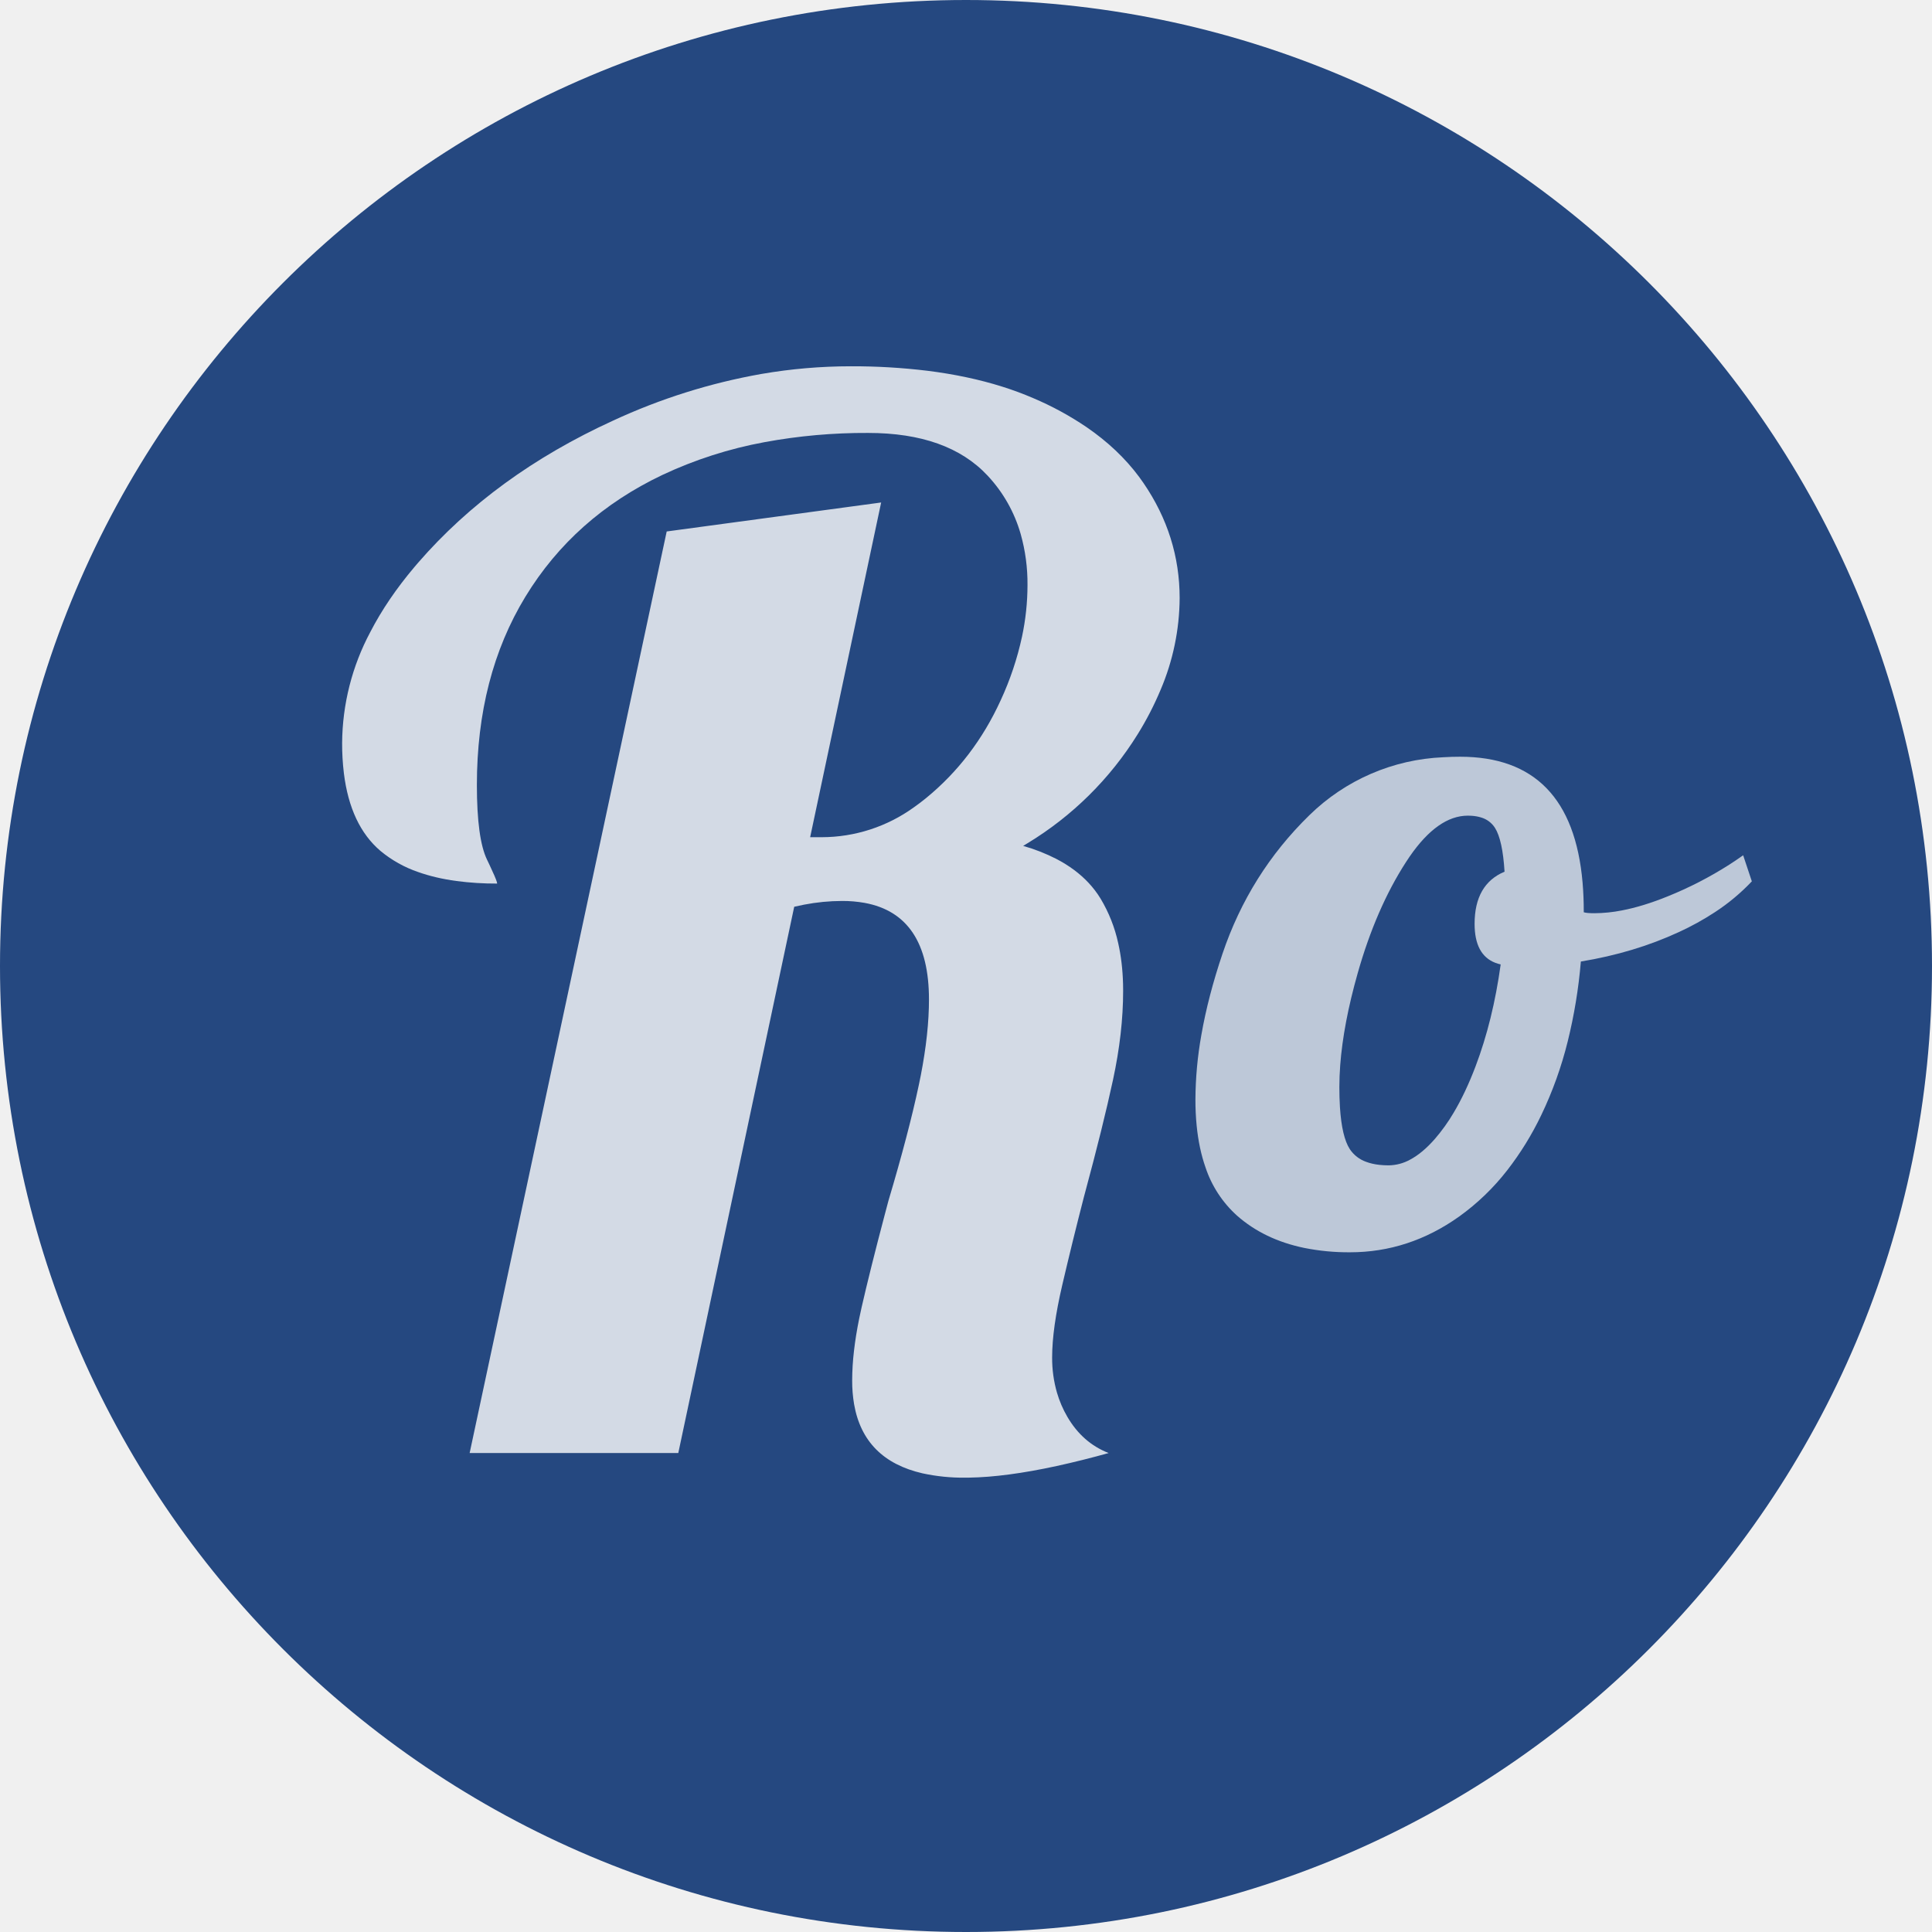
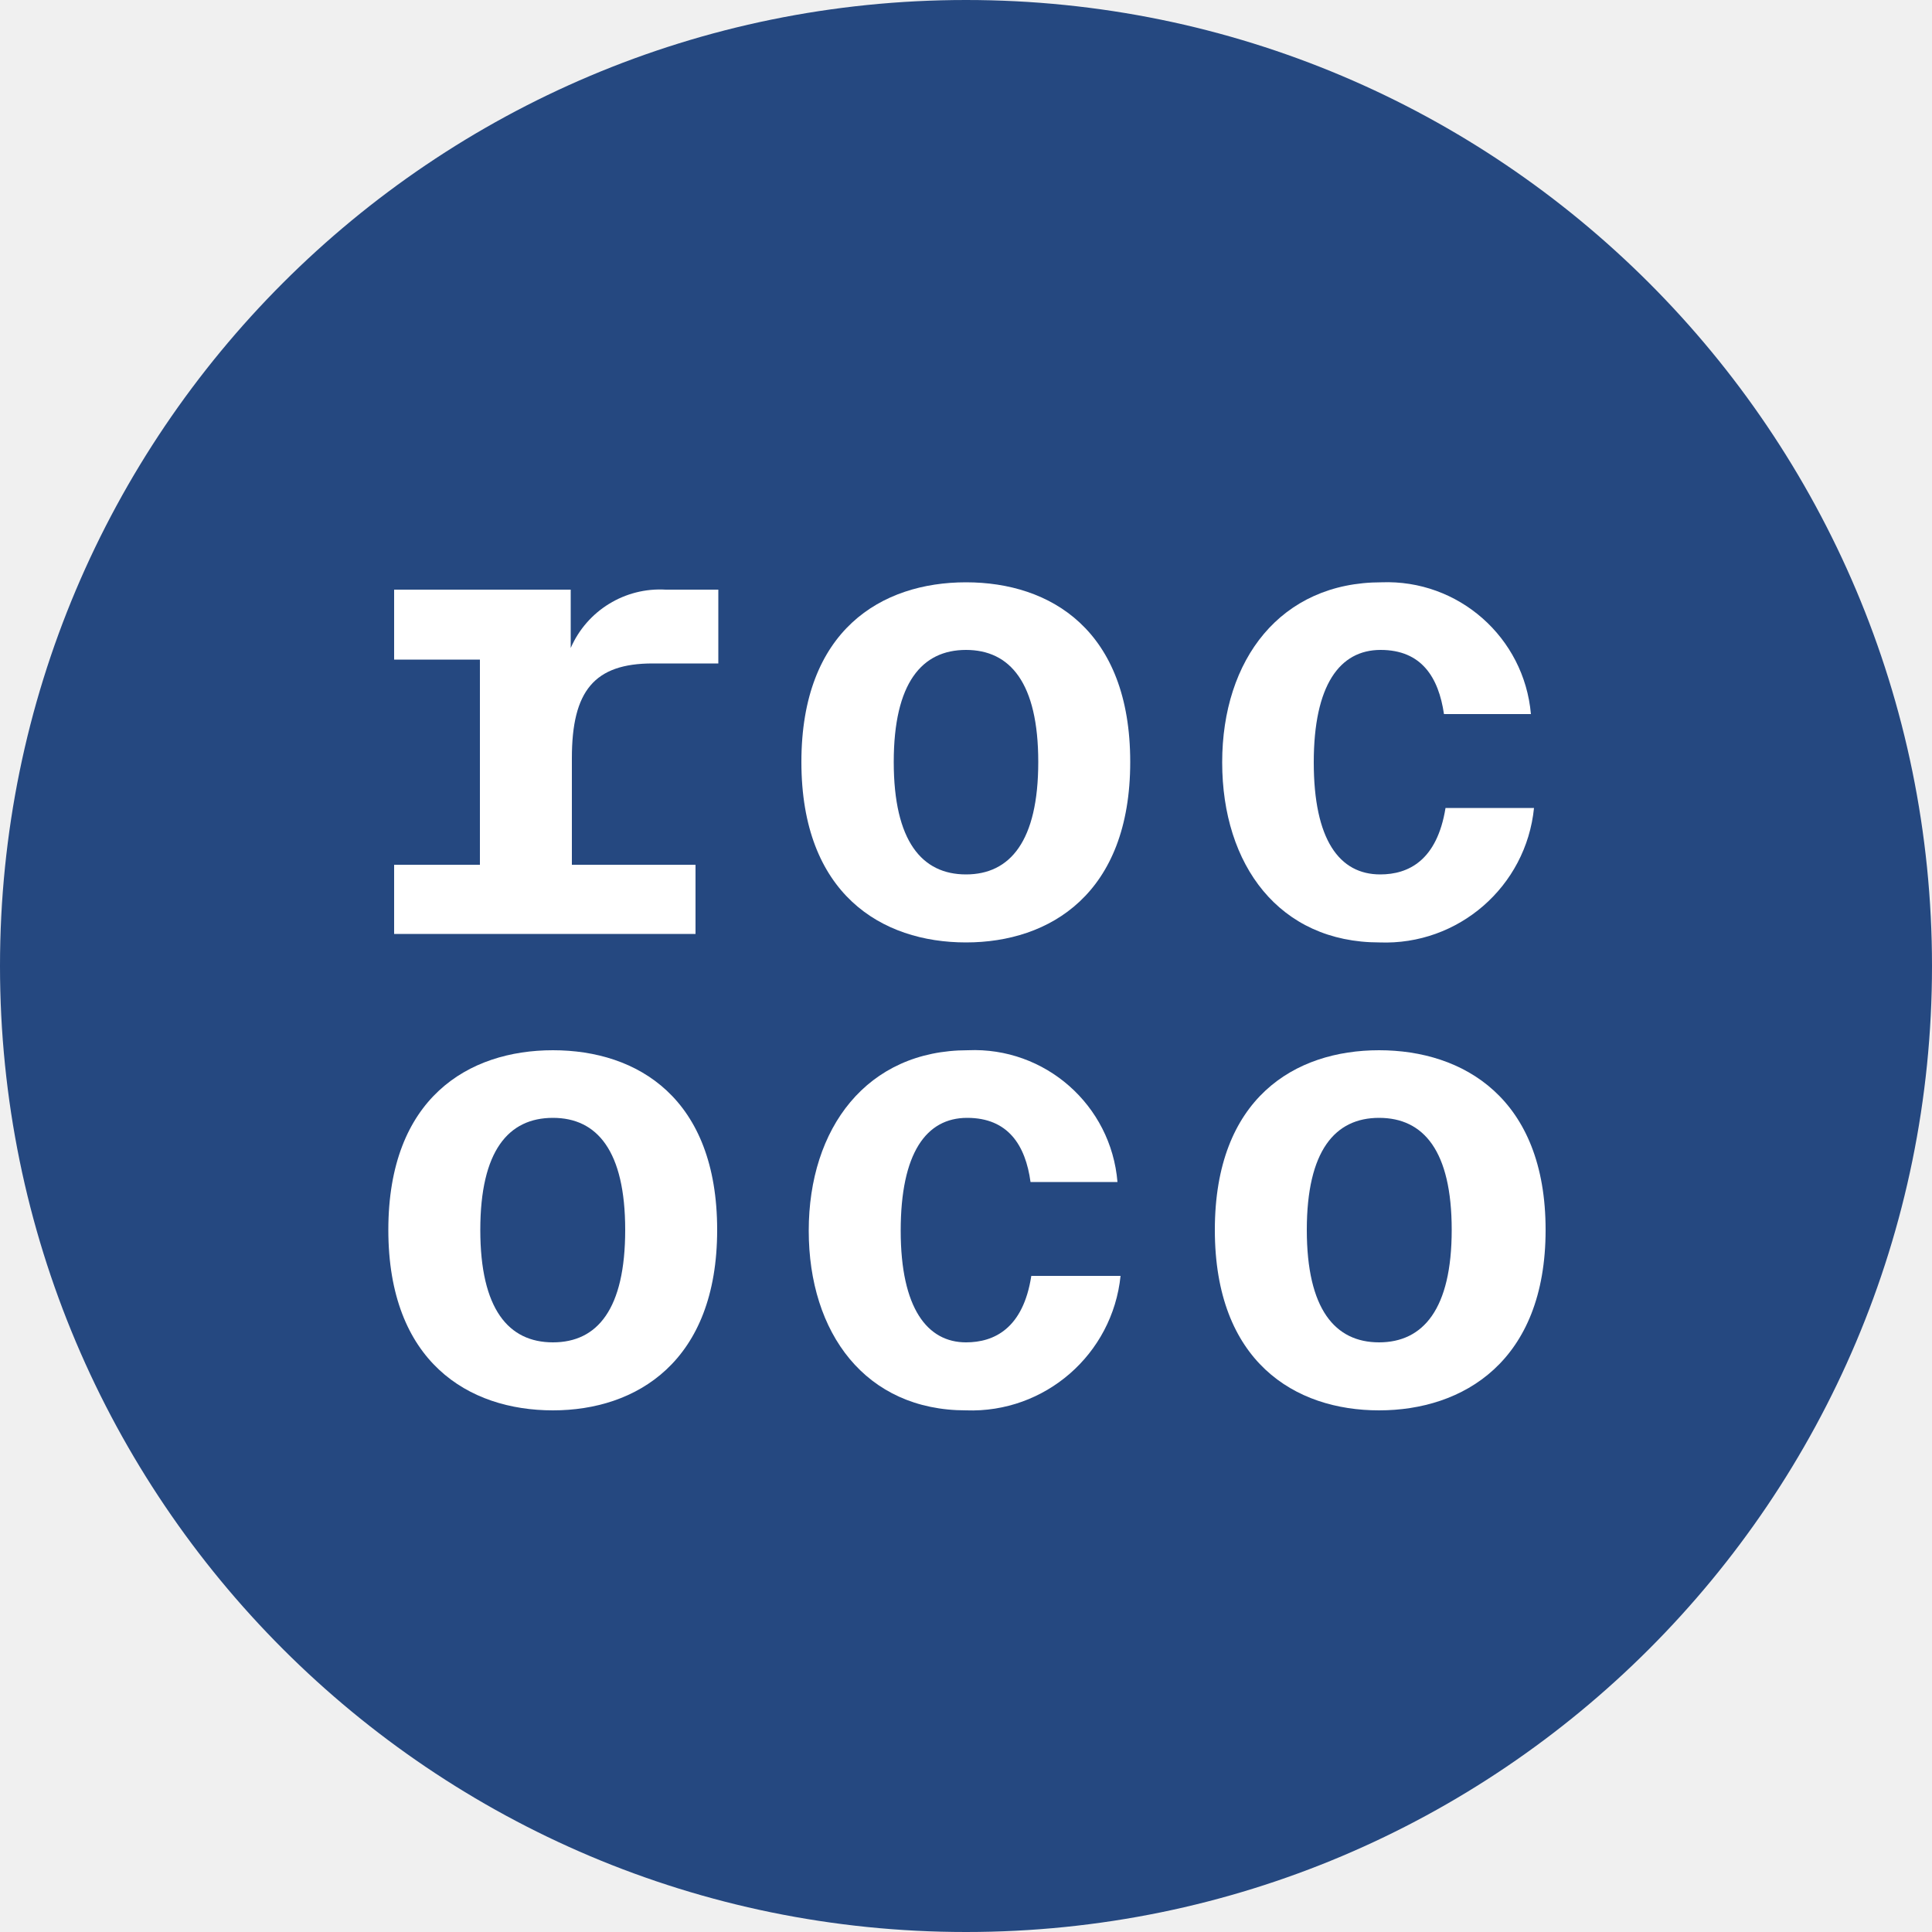
- <svg xmlns="http://www.w3.org/2000/svg" version="1.1" baseProfile="full" width="480px" height="480px" viewBox="0 0 480 480" preserveAspectRatio="xMidYMid meet" id="svg_document" style="zoom: 1;">
-   <g id="main_group">
-     <circle stroke="#254880" id="circle1" cy="240px" stroke-width="0" fill="#254880" r="240px" cx="240px" transform="" />
-     <path d="M197.32,225.281 L168.52,361.001 L116.68,361.001 L165.64,132.041 L218.92,124.841 L201.28,208.001 L204.16,208.001 A39.19,39.19 0 0 0 227.077,200.559 A50.269,50.269 0 0 0 230.08,198.281 Q241.96,188.561 248.62,173.981 A75.627,75.627 0 0 0 253.913,158.196 A61.957,61.957 0 0 0 255.28,145.361 A45.321,45.321 0 0 0 253.583,132.666 A35.459,35.459 0 0 0 245.38,118.181 Q235.48,107.561 215.68,107.561 A138.049,138.049 0 0 0 189.925,109.855 A103.948,103.948 0 0 0 164.56,118.001 Q142.6,128.441 130.54,148.241 Q118.48,168.041 118.48,195.041 Q118.48,208.361 121,213.581 A180.727,180.727 0 0 1 121.591,214.816 Q123.135,218.076 123.443,219.131 A1.562,1.562 0 0 1 123.52,219.521 A75.099,75.099 0 0 1 113.369,218.88 Q108.131,218.164 103.873,216.647 A29.602,29.602 0 0 1 94.54,211.421 Q87.034,205.048 85.434,192.099 A61.237,61.237 0 0 1 85,184.601 A59.507,59.507 0 0 1 92.019,156.989 Q96.236,148.833 102.989,140.845 A108.554,108.554 0 0 1 103.9,139.781 Q122.8,118.001 152.32,104.501 A149.276,149.276 0 0 1 189.22,92.899 A130.762,130.762 0 0 1 211.36,91.001 A153.698,153.698 0 0 1 230.395,92.115 Q240.489,93.376 249.023,96.067 A80.655,80.655 0 0 1 256.72,98.921 A77.805,77.805 0 0 1 269.979,106.139 Q277.85,111.543 282.998,118.465 A47.826,47.826 0 0 1 284.08,119.981 Q293.08,133.121 293.08,148.601 A58.969,58.969 0 0 1 288.368,171.337 A78.219,78.219 0 0 1 282.64,182.441 A82.55,82.55 0 0 1 255.318,209.48 A95.74,95.74 0 0 1 254.2,210.161 A44.857,44.857 0 0 1 262.478,213.411 Q267.225,215.886 270.452,219.341 A24.215,24.215 0 0 1 273.46,223.301 A36.588,36.588 0 0 1 277.814,234.325 Q278.878,239.028 279.019,244.475 A65.054,65.054 0 0 1 279.04,246.161 Q279.04,256.601 276.52,268.301 Q274.061,279.718 269.545,296.449 A1011.114,1011.114 0 0 1 269.32,297.281 Q266.44,308.441 263.92,319.241 Q261.4,330.041 261.4,337.241 A31.007,31.007 0 0 0 262.596,345.986 A26.857,26.857 0 0 0 265.18,352.001 Q268.96,358.481 275.44,361.001 A230.67,230.67 0 0 1 262.524,364.228 Q249.869,366.977 240.747,367.114 A63.084,63.084 0 0 1 239.8,367.121 A47.571,47.571 0 0 1 229.225,366.053 Q214.609,362.706 212.197,348.877 A34.219,34.219 0 0 1 211.72,343.001 A65.037,65.037 0 0 1 212.168,335.623 Q212.6,331.85 213.449,327.66 A118.854,118.854 0 0 1 214.06,324.821 Q216.154,315.643 219.831,301.712 A1384.266,1384.266 0 0 1 220.72,298.361 Q225.76,281.441 228.28,269.561 A128.859,128.859 0 0 0 230.003,259.648 Q230.651,254.723 230.772,250.323 A72.556,72.556 0 0 0 230.8,248.321 Q230.8,227.266 214.822,224.32 A31.029,31.029 0 0 0 209.2,223.841 A50.41,50.41 0 0 0 199.792,224.755 A58.016,58.016 0 0 0 197.32,225.281 " stroke="none" fill="#d3dae5" />
-     <path d="M393.48,226.408 L393.48,226.648 Q394.2,226.888 396.12,226.888 A36.325,36.325 0 0 0 402.951,226.194 Q408.233,225.181 414.36,222.688 A93.334,93.334 0 0 0 429.588,214.851 A83.94,83.94 0 0 0 433.08,212.488 L435.24,218.968 A50.801,50.801 0 0 1 426.081,226.616 A68.053,68.053 0 0 1 417.12,231.568 Q405.96,236.728 392.76,238.888 A126.794,126.794 0 0 1 389.492,258.75 A94.827,94.827 0 0 1 382.92,277.048 A75.486,75.486 0 0 1 374.493,290.713 A57.749,57.749 0 0 1 362.52,302.248 Q350.04,311.128 335.4,311.128 A56.111,56.111 0 0 1 324.069,310.05 Q314.093,307.993 307.32,302.008 A27.994,27.994 0 0 1 299.5,290.022 Q297.879,285.4 297.309,279.702 A65.309,65.309 0 0 1 297,273.208 A93.476,93.476 0 0 1 298.477,257.117 Q300.15,247.55 303.72,236.968 Q310.44,217.048 325.32,202.528 A50.542,50.542 0 0 1 358.598,188.135 A66.908,66.908 0 0 1 362.76,188.008 Q390.471,188.008 393.185,219.253 A82.771,82.771 0 0 1 393.48,226.408 M345,289.528 A11.282,11.282 0 0 0 350.31,288.125 Q353.415,286.485 356.52,282.928 A44.264,44.264 0 0 0 361.124,276.505 Q364.103,271.518 366.6,264.928 Q370.92,253.528 372.84,239.608 Q367.088,238.329 366.442,231.377 A20.013,20.013 0 0 1 366.36,229.528 Q366.36,219.688 373.8,216.568 Q373.32,208.648 371.4,205.648 A6.106,6.106 0 0 0 367.933,203.087 Q366.872,202.758 365.573,202.675 A14.095,14.095 0 0 0 364.68,202.648 Q357.235,202.648 350.214,212.827 A53.127,53.127 0 0 0 349.32,214.168 Q341.88,225.688 337.32,241.768 Q333.74,254.393 332.971,264.651 A72.747,72.747 0 0 0 332.76,270.088 A79.067,79.067 0 0 0 332.905,275.072 Q333.372,282.429 335.343,285.48 A7.207,7.207 0 0 0 335.4,285.568 A8.099,8.099 0 0 0 339.424,288.658 Q340.87,289.201 342.687,289.405 A20.763,20.763 0 0 0 345,289.528 " stroke="none" fill="#bdc8d8" />
-   </g>
+ <svg xmlns="http://www.w3.org/2000/svg" id="Layer_1" data-name="Layer 1" viewBox="0 0 50 50">
+   <defs>
+     <style>.cls-1{fill:#254880;}.cls-2{fill:#fff;}</style>
+   </defs>
+   <circle class="cls-1" cx="25" cy="25" r="25" />
+   <path class="cls-2" d="M14.77,15.26v1.51a2.52,2.52,0,0,1,2.46-1.51h1.36v1.91h-1.7c-1.51,0-2.09.71-2.09,2.45v2.76H18v1.79H10.2V22.38h2.22V17.07H10.2V15.26Z" />
+   <path class="cls-2" d="M25,24.39c-2.19,0-4.26-1.26-4.26-4.67s2.07-4.65,4.26-4.65,4.25,1.24,4.25,4.65S27.17,24.39,25,24.39Zm0-7.57c-1.14,0-1.87.85-1.87,2.9s.73,2.91,1.87,2.91,1.87-.86,1.87-2.91S26.14,16.82,25,16.82Z" />
+   <path class="cls-2" d="M39.62,18.48H37.37c-.14-.95-.58-1.66-1.64-1.66S34,17.73,34,19.73s.66,2.9,1.72,2.9c.73,0,1.47-.36,1.69-1.72H39.7a3.87,3.87,0,0,1-4,3.48c-2.59,0-4.07-2-4.07-4.66s1.51-4.66,4.12-4.66A3.74,3.74,0,0,1,39.62,18.48Z" />
+   <path class="cls-2" d="M14.31,36.5c-2.19,0-4.26-1.26-4.26-4.67s2.07-4.65,4.26-4.65,4.25,1.24,4.25,4.65S16.47,36.5,14.31,36.5Zm0-7.57c-1.15,0-1.88.85-1.88,2.9s.73,2.91,1.88,2.91,1.87-.86,1.87-2.91S15.45,28.93,14.31,28.93Z" />
+   <path class="cls-2" d="M28.92,30.59H26.67c-.13-.95-.58-1.66-1.64-1.66s-1.72.91-1.72,2.92S24,34.74,25,34.74c.73,0,1.48-.36,1.69-1.72H29a3.88,3.88,0,0,1-4,3.48c-2.6,0-4.07-2-4.07-4.65s1.5-4.67,4.12-4.67A3.72,3.72,0,0,1,28.92,30.59Z" />
+   <path class="cls-2" d="M35.69,36.5c-2.18,0-4.25-1.26-4.25-4.67s2.07-4.65,4.25-4.65S40,28.42,40,31.83,37.86,36.5,35.69,36.5Zm0-7.57c-1.14,0-1.87.85-1.87,2.9s.73,2.91,1.87,2.91,1.88-.86,1.88-2.91S36.84,28.93,35.69,28.93Z" />
</svg>
